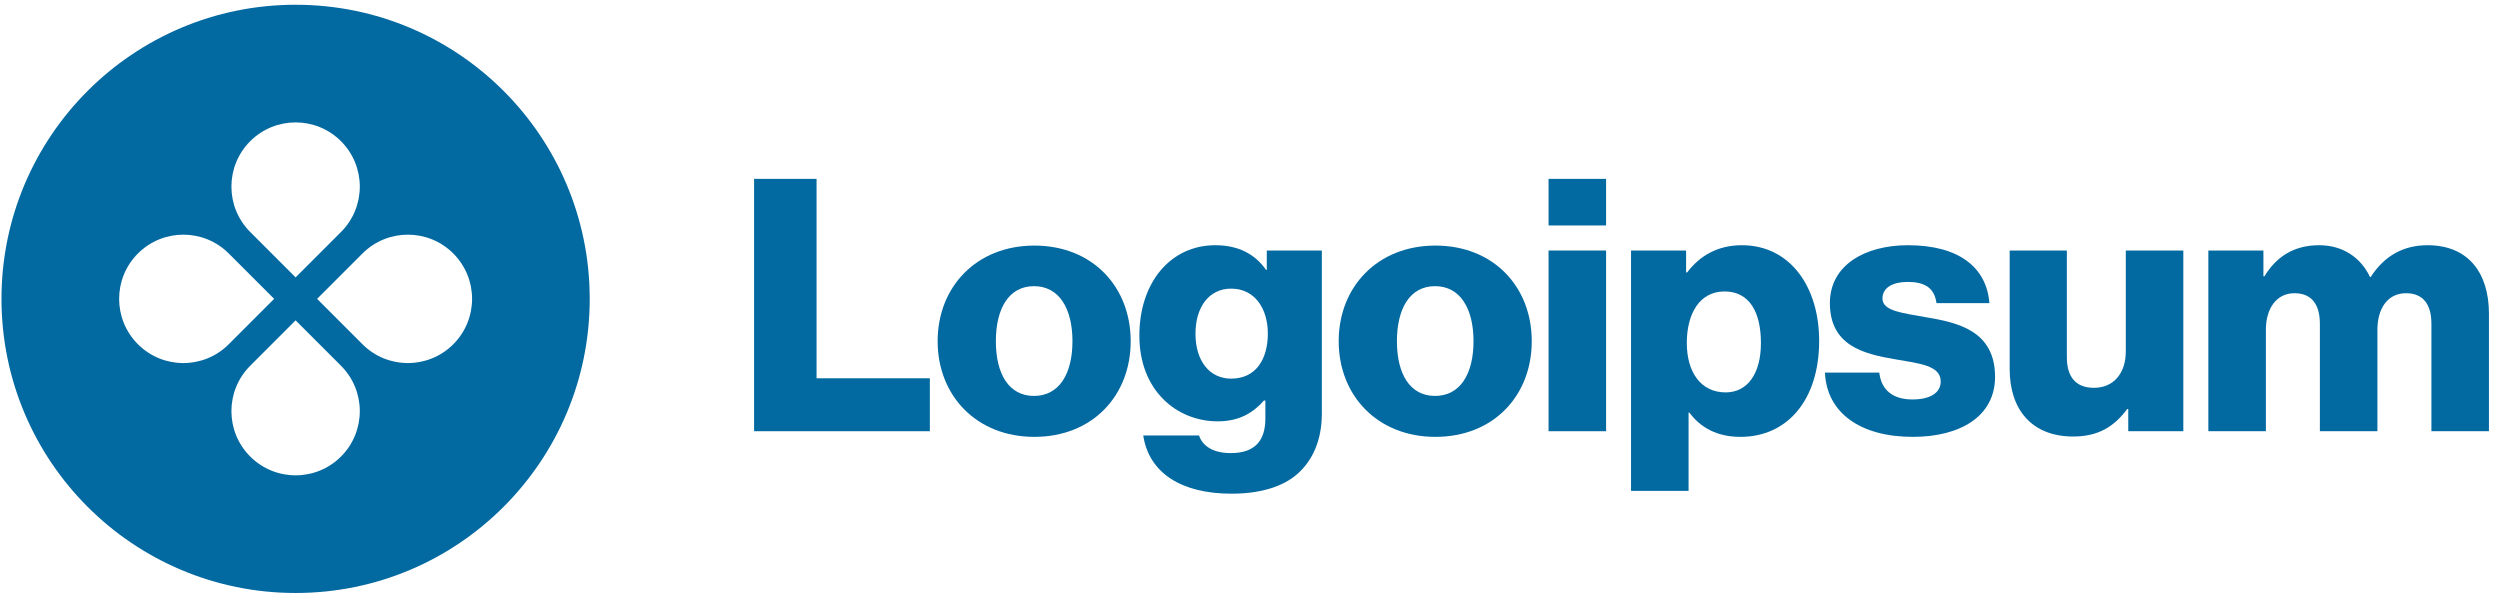
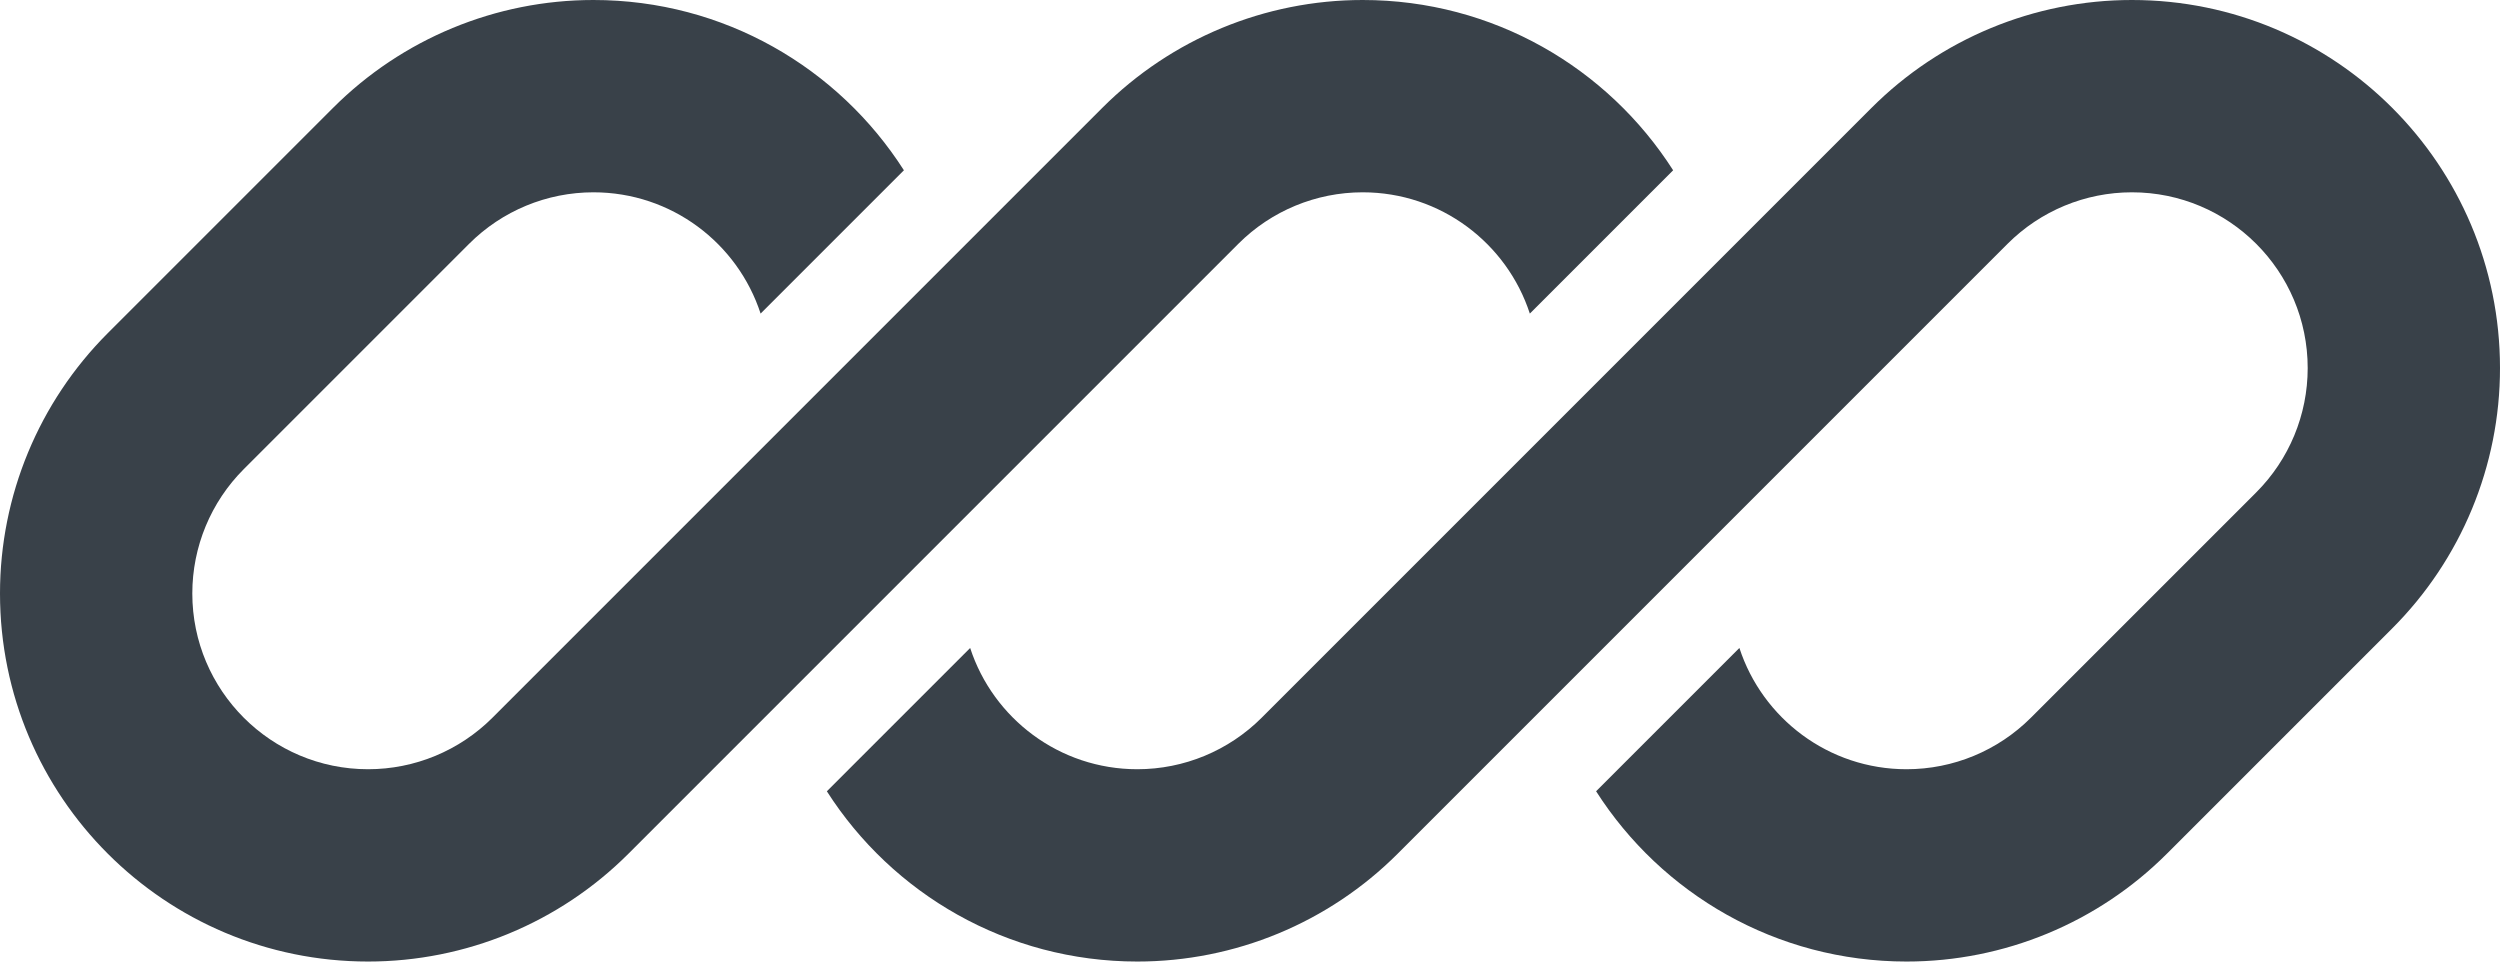
- <svg xmlns="http://www.w3.org/2000/svg" id="logo-52" width="170" height="41" viewBox="0 0 170 41" fill="none">
-   <path d="M51.278 29.323H63.23V25.723H55.526V12.163H51.278V29.323Z" class="cneutral" fill="#0369a1" />
-   <path d="M70.311 26.923C68.607 26.923 67.719 25.435 67.719 23.203C67.719 20.971 68.607 19.459 70.311 19.459C72.015 19.459 72.927 20.971 72.927 23.203C72.927 25.435 72.015 26.923 70.311 26.923ZM70.335 29.707C74.295 29.707 76.887 26.899 76.887 23.203C76.887 19.507 74.295 16.699 70.335 16.699C66.399 16.699 63.759 19.507 63.759 23.203C63.759 26.899 66.399 29.707 70.335 29.707Z" class="cneutral" fill="#0369a1" />
-   <path d="M83.741 33.571C85.565 33.571 87.173 33.163 88.253 32.203C89.237 31.315 89.885 29.971 89.885 28.123V17.035H86.141V18.355H86.093C85.373 17.323 84.269 16.675 82.637 16.675C79.589 16.675 77.477 19.219 77.477 22.819C77.477 26.587 80.045 28.651 82.805 28.651C84.293 28.651 85.229 28.051 85.949 27.235H86.045V28.459C86.045 29.947 85.349 30.811 83.693 30.811C82.397 30.811 81.749 30.259 81.533 29.611H77.741C78.125 32.179 80.357 33.571 83.741 33.571ZM83.717 25.747C82.253 25.747 81.293 24.547 81.293 22.699C81.293 20.827 82.253 19.627 83.717 19.627C85.349 19.627 86.213 21.019 86.213 22.675C86.213 24.403 85.421 25.747 83.717 25.747Z" class="cneutral" fill="#0369a1" />
-   <path d="M97.583 26.923C95.879 26.923 94.991 25.435 94.991 23.203C94.991 20.971 95.879 19.459 97.583 19.459C99.287 19.459 100.199 20.971 100.199 23.203C100.199 25.435 99.287 26.923 97.583 26.923ZM97.607 29.707C101.567 29.707 104.159 26.899 104.159 23.203C104.159 19.507 101.567 16.699 97.607 16.699C93.671 16.699 91.031 19.507 91.031 23.203C91.031 26.899 93.671 29.707 97.607 29.707Z" class="cneutral" fill="#0369a1" />
-   <path d="M105.302 29.323H109.214V17.035H105.302V29.323ZM105.302 15.331H109.214V12.163H105.302V15.331Z" class="cneutral" fill="#0369a1" />
-   <path d="M110.911 33.379H114.823V28.051H114.871C115.639 29.083 116.767 29.707 118.351 29.707C121.567 29.707 123.703 27.163 123.703 23.179C123.703 19.483 121.711 16.675 118.447 16.675C116.767 16.675 115.567 17.419 114.727 18.523H114.655V17.035H110.911V33.379ZM117.343 26.683C115.663 26.683 114.703 25.315 114.703 23.323C114.703 21.331 115.567 19.819 117.271 19.819C118.951 19.819 119.743 21.211 119.743 23.323C119.743 25.411 118.831 26.683 117.343 26.683Z" class="cneutral" fill="#0369a1" />
-   <path d="M130.072 29.707C133.288 29.707 135.664 28.315 135.664 25.627C135.664 22.483 133.12 21.931 130.96 21.571C129.4 21.283 128.008 21.163 128.008 20.299C128.008 19.531 128.752 19.171 129.712 19.171C130.792 19.171 131.536 19.507 131.68 20.611H135.28C135.088 18.187 133.216 16.675 129.736 16.675C126.832 16.675 124.432 18.019 124.432 20.611C124.432 23.491 126.712 24.067 128.848 24.427C130.48 24.715 131.968 24.835 131.968 25.939C131.968 26.731 131.224 27.163 130.048 27.163C128.752 27.163 127.936 26.563 127.792 25.339H124.096C124.216 28.051 126.472 29.707 130.072 29.707Z" class="cneutral" fill="#0369a1" />
-   <path d="M140.978 29.683C142.682 29.683 143.762 29.011 144.65 27.811H144.722V29.323H148.466V17.035H144.554V23.899C144.554 25.363 143.738 26.371 142.394 26.371C141.146 26.371 140.546 25.627 140.546 24.283V17.035H136.658V25.099C136.658 27.835 138.146 29.683 140.978 29.683Z" class="cneutral" fill="#0369a1" />
-   <path d="M150.168 29.323H154.08V22.435C154.08 20.971 154.8 19.939 156.024 19.939C157.2 19.939 157.752 20.707 157.752 22.027V29.323H161.664V22.435C161.664 20.971 162.36 19.939 163.608 19.939C164.784 19.939 165.336 20.707 165.336 22.027V29.323H169.248V21.331C169.248 18.571 167.856 16.675 165.072 16.675C163.488 16.675 162.168 17.347 161.208 18.835H161.16C160.536 17.515 159.312 16.675 157.704 16.675C155.928 16.675 154.752 17.515 153.984 18.787H153.912V17.035H150.168V29.323Z" class="cneutral" fill="#0369a1" />
-   <path fill-rule="evenodd" clip-rule="evenodd" d="M20.101 40.323C31.147 40.323 40.101 31.369 40.101 20.323C40.101 9.278 31.147 0.323 20.101 0.323C9.056 0.323 0.101 9.278 0.101 20.323C0.101 31.369 9.056 40.323 20.101 40.323ZM23.188 15.776C24.893 14.071 24.893 11.307 23.188 9.602C21.483 7.897 18.719 7.897 17.015 9.602C15.31 11.307 15.31 14.071 17.015 15.776L20.101 18.863L23.188 15.776ZM24.649 23.41C26.354 25.115 29.118 25.115 30.823 23.41C32.528 21.705 32.528 18.941 30.823 17.236C29.118 15.531 26.354 15.531 24.649 17.236L21.562 20.323L24.649 23.41ZM23.188 31.045C24.893 29.34 24.893 26.576 23.188 24.871L20.101 21.784L17.015 24.871C15.31 26.576 15.31 29.34 17.015 31.045C18.719 32.749 21.483 32.749 23.188 31.045ZM9.38 23.41C7.675 21.705 7.675 18.941 9.38 17.236C11.085 15.531 13.849 15.531 15.554 17.236L18.641 20.323L15.554 23.41C13.849 25.115 11.085 25.115 9.38 23.41Z" class="ccustom" fill="#0369a1" />
+ <svg xmlns="http://www.w3.org/2000/svg" id="logo-70" width="78" height="30" viewBox="0 0 78 30" fill="none">
+   <path d="M18.515 0C15.469 0 12.547 1.21 10.393 3.364L3.364 10.393C1.21 12.547 0 15.469 0 18.515C0 24.858 5.142 30 11.485 30C14.531 30 17.453 28.79 19.607 26.636L24.469 21.774C24.469 21.774 24.469 21.774 24.469 21.774L38.636 7.607C39.665 6.578 41.06 6 42.515 6C44.95 6 47.015 7.587 47.731 9.784L52.202 5.313C50.163 2.118 46.586 0 42.515 0C39.469 0 36.547 1.21 34.393 3.364L15.364 22.393C14.335 23.422 12.94 24 11.485 24C8.456 24 6 21.544 6 18.515C6 17.06 6.578 15.665 7.607 14.636L14.636 7.607C15.665 6.578 17.06 6 18.515 6C20.95 6 23.015 7.587 23.731 9.784L28.202 5.313C26.163 2.118 22.586 0 18.515 0Z" class="ccustom" fill="#394149" />
+   <path d="M39.364 22.393C38.335 23.422 36.94 24 35.485 24C33.05 24 30.985 22.413 30.269 20.217L25.798 24.688C27.838 27.882 31.414 30 35.485 30C38.531 30 41.453 28.79 43.607 26.636L62.636 7.607C63.665 6.578 65.06 6 66.515 6C69.544 6 72 8.456 72 11.485C72 12.94 71.422 14.335 70.393 15.364L63.364 22.393C62.335 23.422 60.94 24 59.485 24C57.05 24 54.985 22.413 54.269 20.216L49.798 24.687C51.838 27.882 55.414 30 59.485 30C62.531 30 65.453 28.79 67.607 26.636L74.636 19.607C76.79 17.453 78 14.531 78 11.485C78 5.142 72.858 0 66.515 0C63.469 0 60.547 1.21 58.393 3.364L39.364 22.393Z" class="ccustom" fill="#394149" />
</svg>
